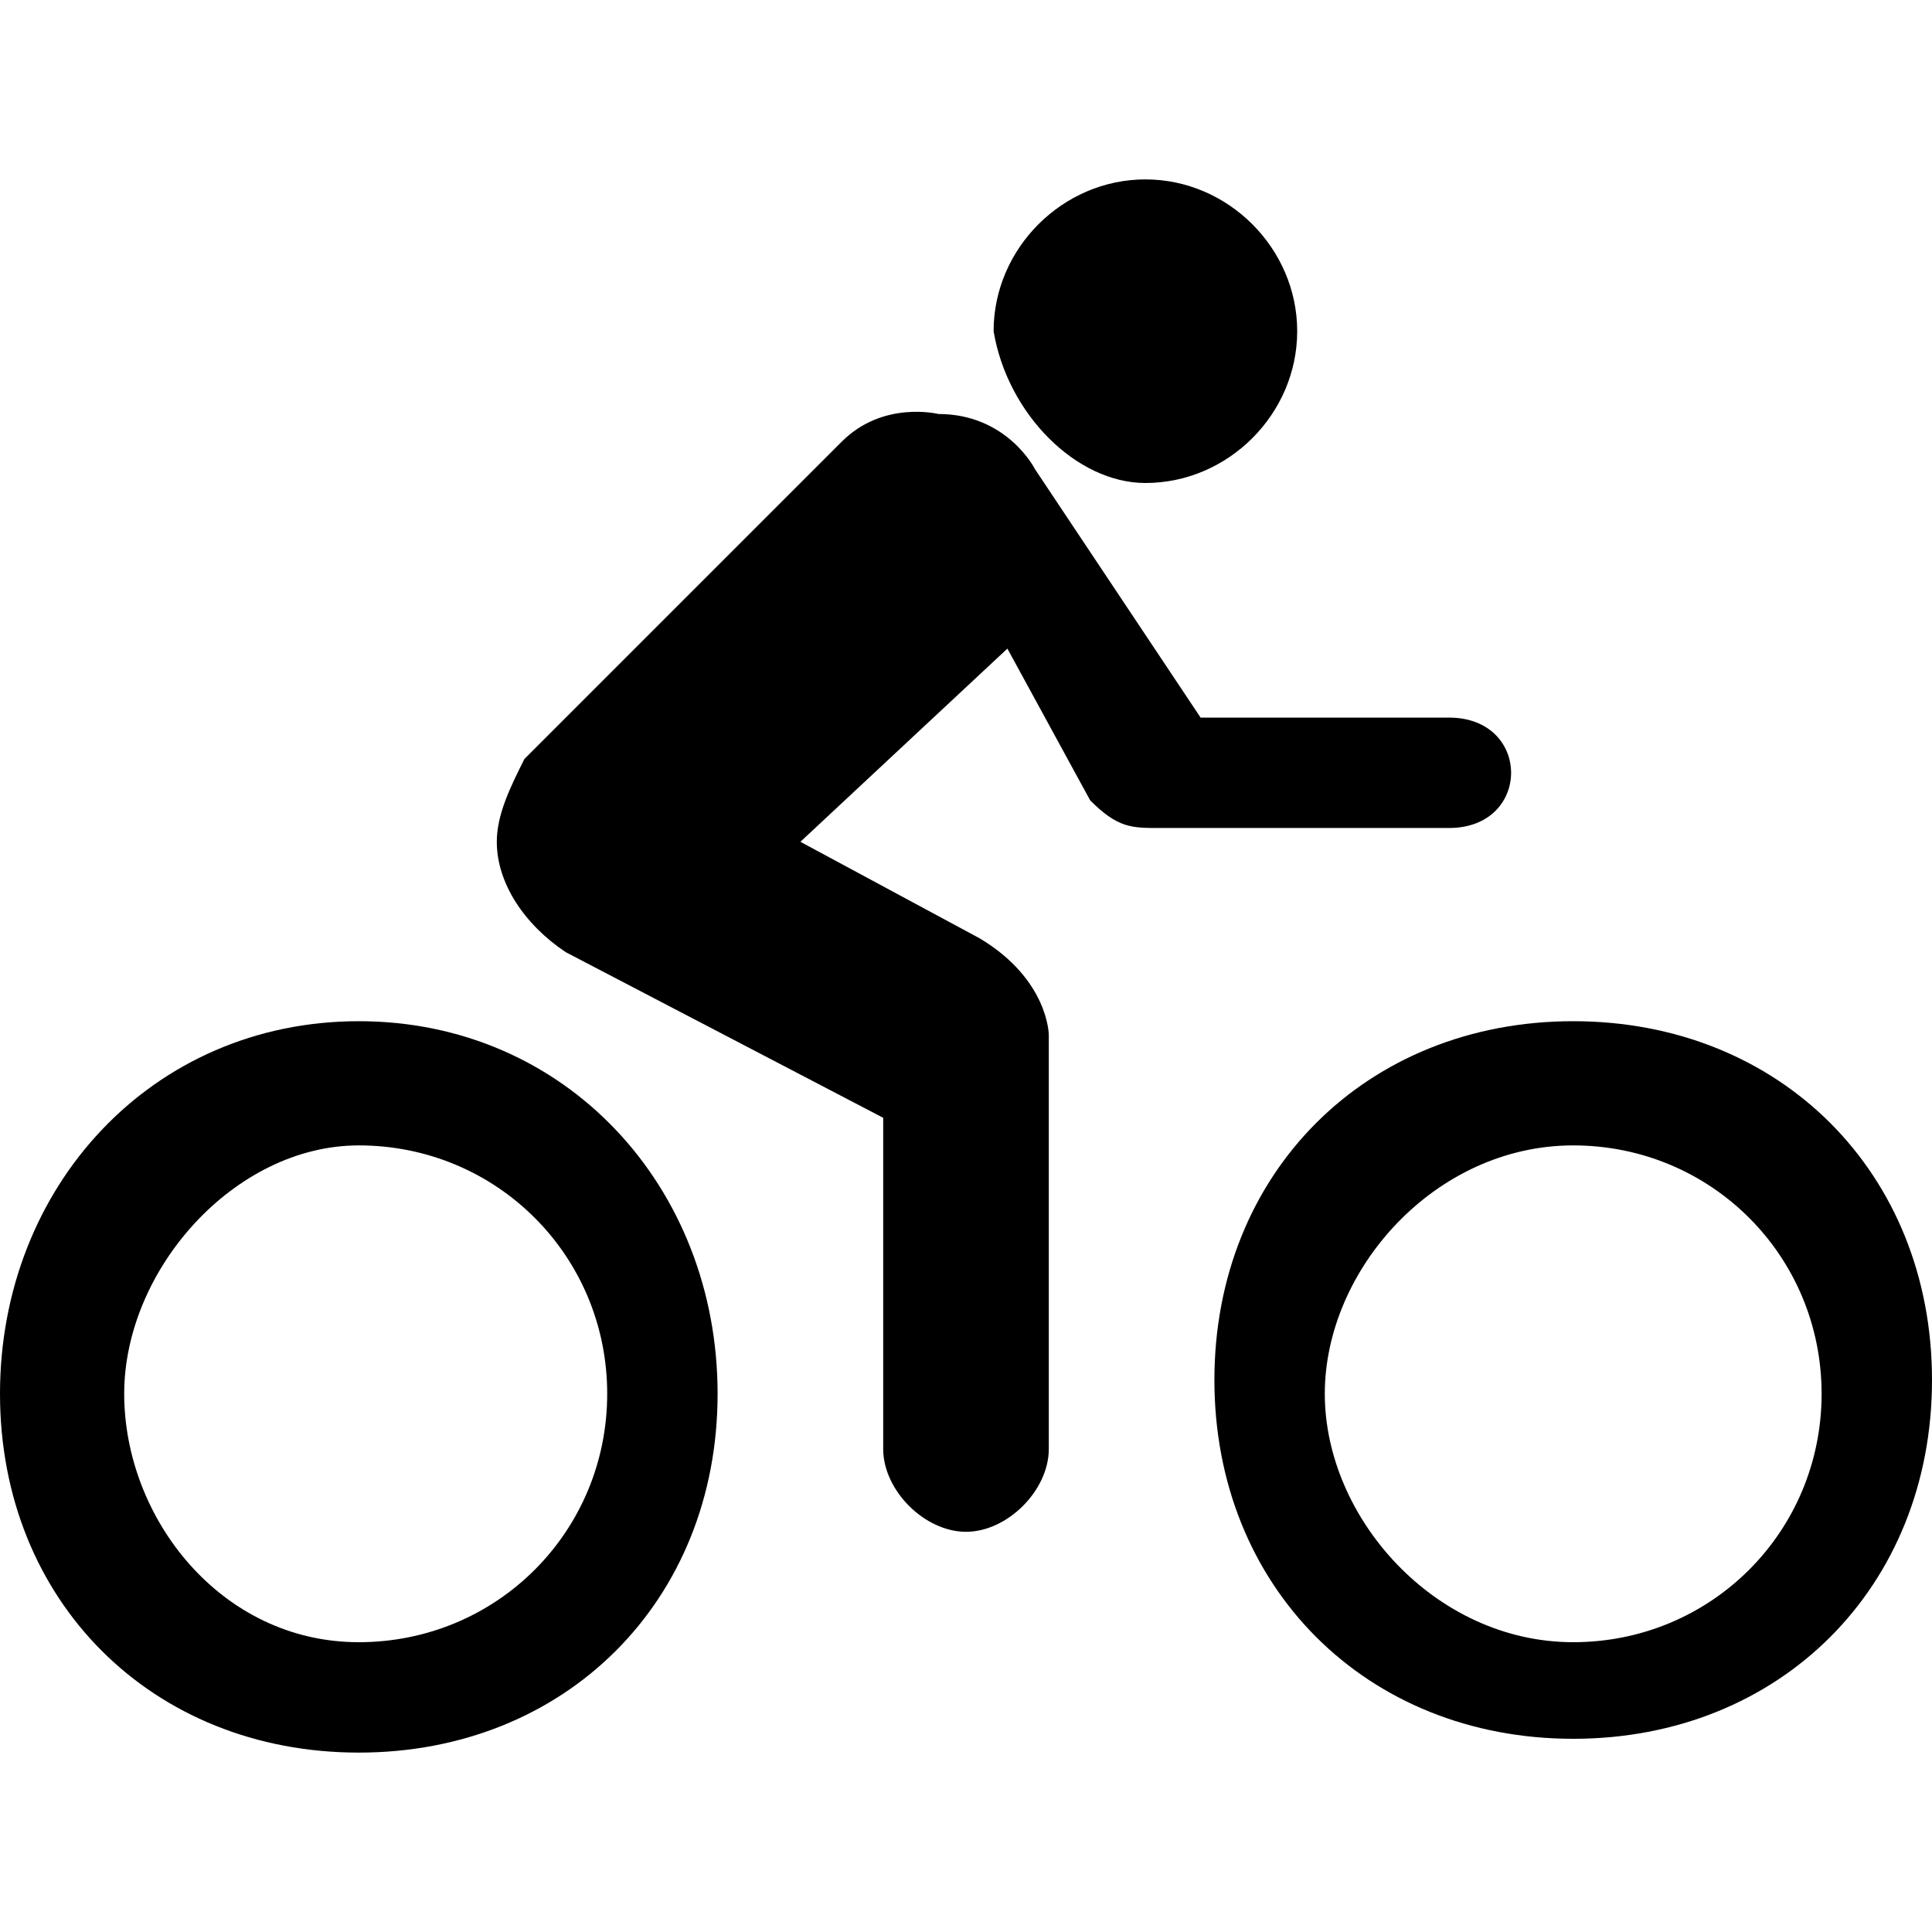
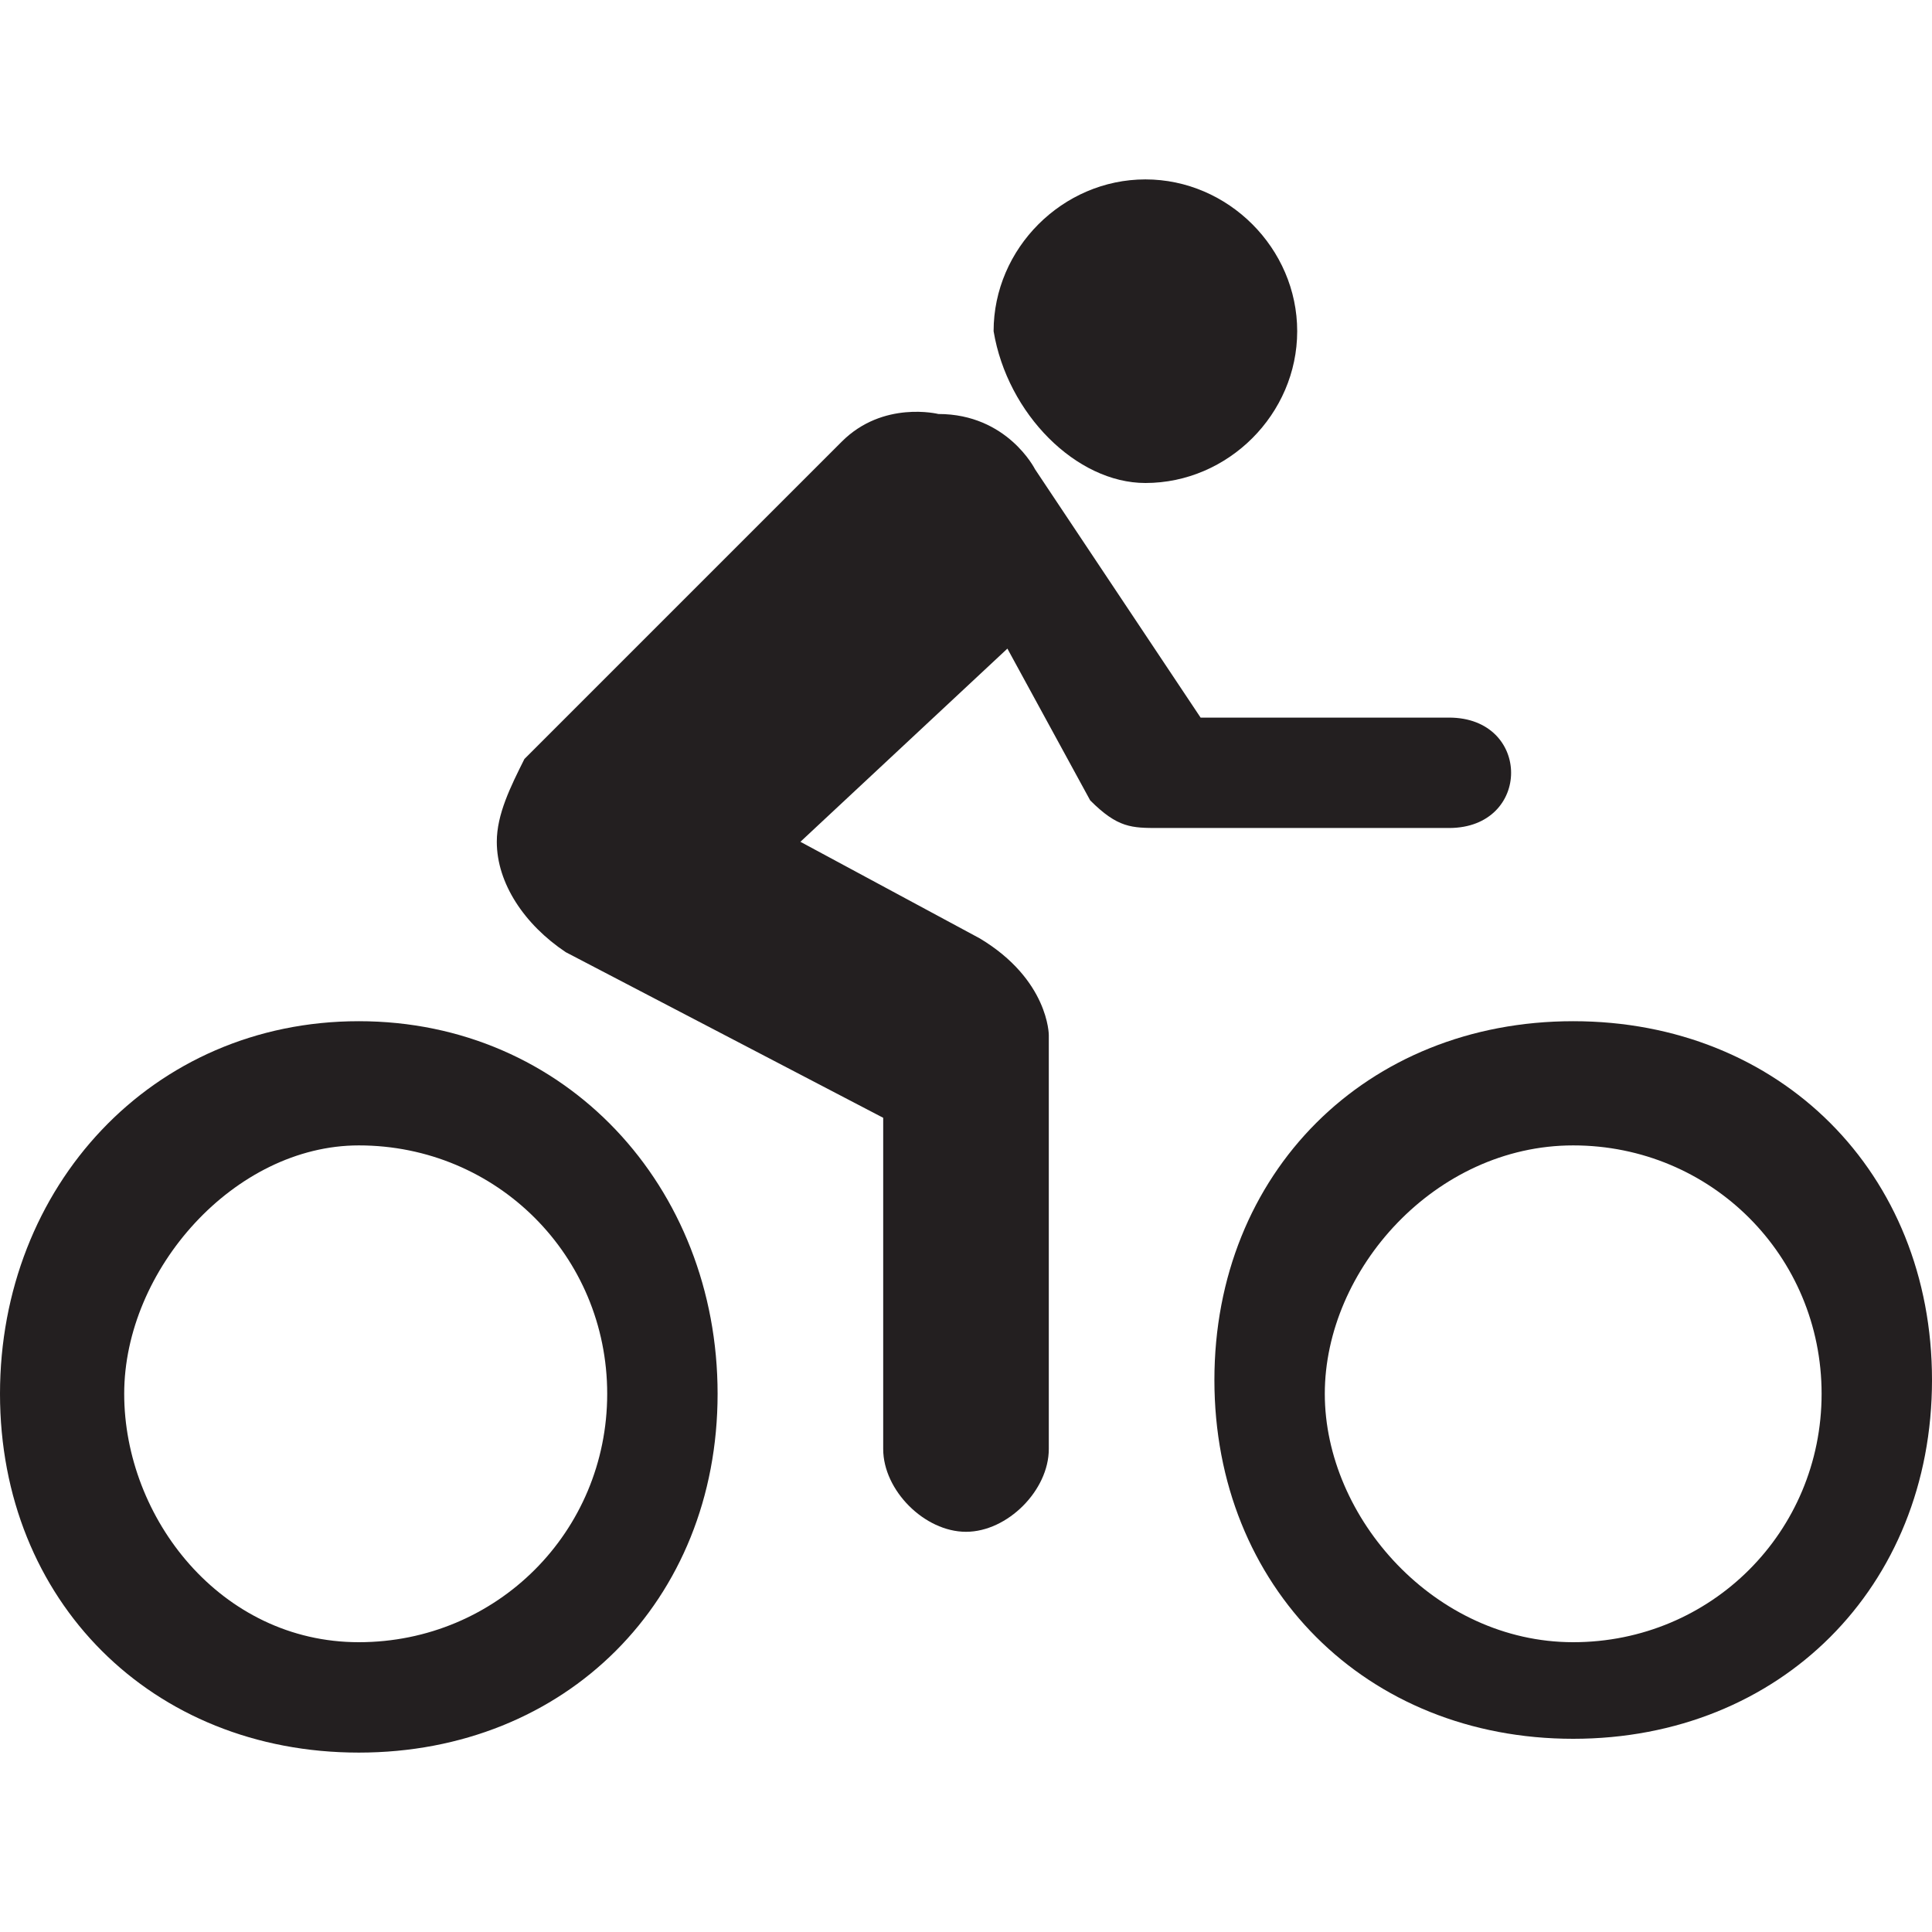
- <svg xmlns="http://www.w3.org/2000/svg" version="1.1" id="Icons" x="0px" y="0px" viewBox="0 0 14 14" enable-background="new 0 0 14 14" xml:space="preserve">
+ <svg xmlns="http://www.w3.org/2000/svg" version="1.1" id="Icons" x="0px" y="0px" width="14px" height="14px" viewBox="0 0 14 14" enable-background="new 0 0 14 14" xml:space="preserve">
  <g>
-     <path d="M2.6,8.3c1,0,1.8,0.8,1.8,1.8s-0.8,1.8-1.8,1.8S0.9,11,0.9,10.1S1.7,8.3,2.6,8.3 M2.6,7.4   C1.1,7.4,0,8.6,0,10.1s1.1,2.6,2.6,2.6s2.6-1.1,2.6-2.6S4.1,7.4,2.6,7.4L2.6,7.4z" />
+     <path fill="#231F20" d="M2.6,8.3c1,0,1.8,0.8,1.8,1.8s-0.8,1.8-1.8,1.8S0.9,11,0.9,10.1S1.7,8.3,2.6,8.3 M2.6,7.4   C1.1,7.4,0,8.6,0,10.1s1.1,2.6,2.6,2.6s2.6-1.1,2.6-2.6S4.1,7.4,2.6,7.4L2.6,7.4z" />
  </g>
  <g>
-     <path d="M11.4,8.3c1,0,1.8,0.8,1.8,1.8s-0.8,1.8-1.8,1.8S9.6,11,9.6,10.1S10.4,8.3,11.4,8.3 M11.4,7.4   c-1.5,0-2.6,1.1-2.6,2.6s1.1,2.6,2.6,2.6S14,11.5,14,10S12.9,7.4,11.4,7.4L11.4,7.4z" />
+     <path fill="#231F20" d="M11.4,8.3c1,0,1.8,0.8,1.8,1.8s-0.8,1.8-1.8,1.8S9.6,11,9.6,10.1S10.4,8.3,11.4,8.3 M11.4,7.4   c-1.5,0-2.6,1.1-2.6,2.6s1.1,2.6,2.6,2.6S14,11.5,14,10S12.9,7.4,11.4,7.4L11.4,7.4z" />
  </g>
-   <path d="M8.3,3.5c0.6,0,1.1-0.5,1.1-1.1S8.9,1.3,8.3,1.3S7.2,1.8,7.2,2.4C7.3,3,7.8,3.5,8.3,3.5" />
-   <path d="M8.4,6C8.2,6,8.1,6,7.9,5.8L7.3,4.7L5.8,6.1l1.3,0.7c0.5,0.3,0.5,0.7,0.5,0.7v3c0,0.3-0.3,0.6-0.6,0.6  c-0.3,0-0.6-0.3-0.6-0.6V8.1L4.1,6.9C3.8,6.7,3.6,6.4,3.6,6.1c0-0.2,0.1-0.4,0.2-0.6l2.3-2.3C6.4,2.9,6.8,3,6.8,3  c0.5,0,0.7,0.4,0.7,0.4l1.2,1.8h1.8c0.6,0,0.6,0.8,0,0.8H8.4z" />
+   <path fill="#231F20" d="M8.3,3.5c0.6,0,1.1-0.5,1.1-1.1S8.9,1.3,8.3,1.3S7.2,1.8,7.2,2.4C7.3,3,7.8,3.5,8.3,3.5" />
+   <path fill="#231F20" d="M8.4,6C8.2,6,8.1,6,7.9,5.8L7.3,4.7L5.8,6.1l1.3,0.7c0.5,0.3,0.5,0.7,0.5,0.7v3c0,0.3-0.3,0.6-0.6,0.6  c-0.3,0-0.6-0.3-0.6-0.6V8.1L4.1,6.9C3.8,6.7,3.6,6.4,3.6,6.1c0-0.2,0.1-0.4,0.2-0.6l2.3-2.3C6.4,2.9,6.8,3,6.8,3  c0.5,0,0.7,0.4,0.7,0.4l1.2,1.8h1.8c0.6,0,0.6,0.8,0,0.8H8.4z" />
</svg>
